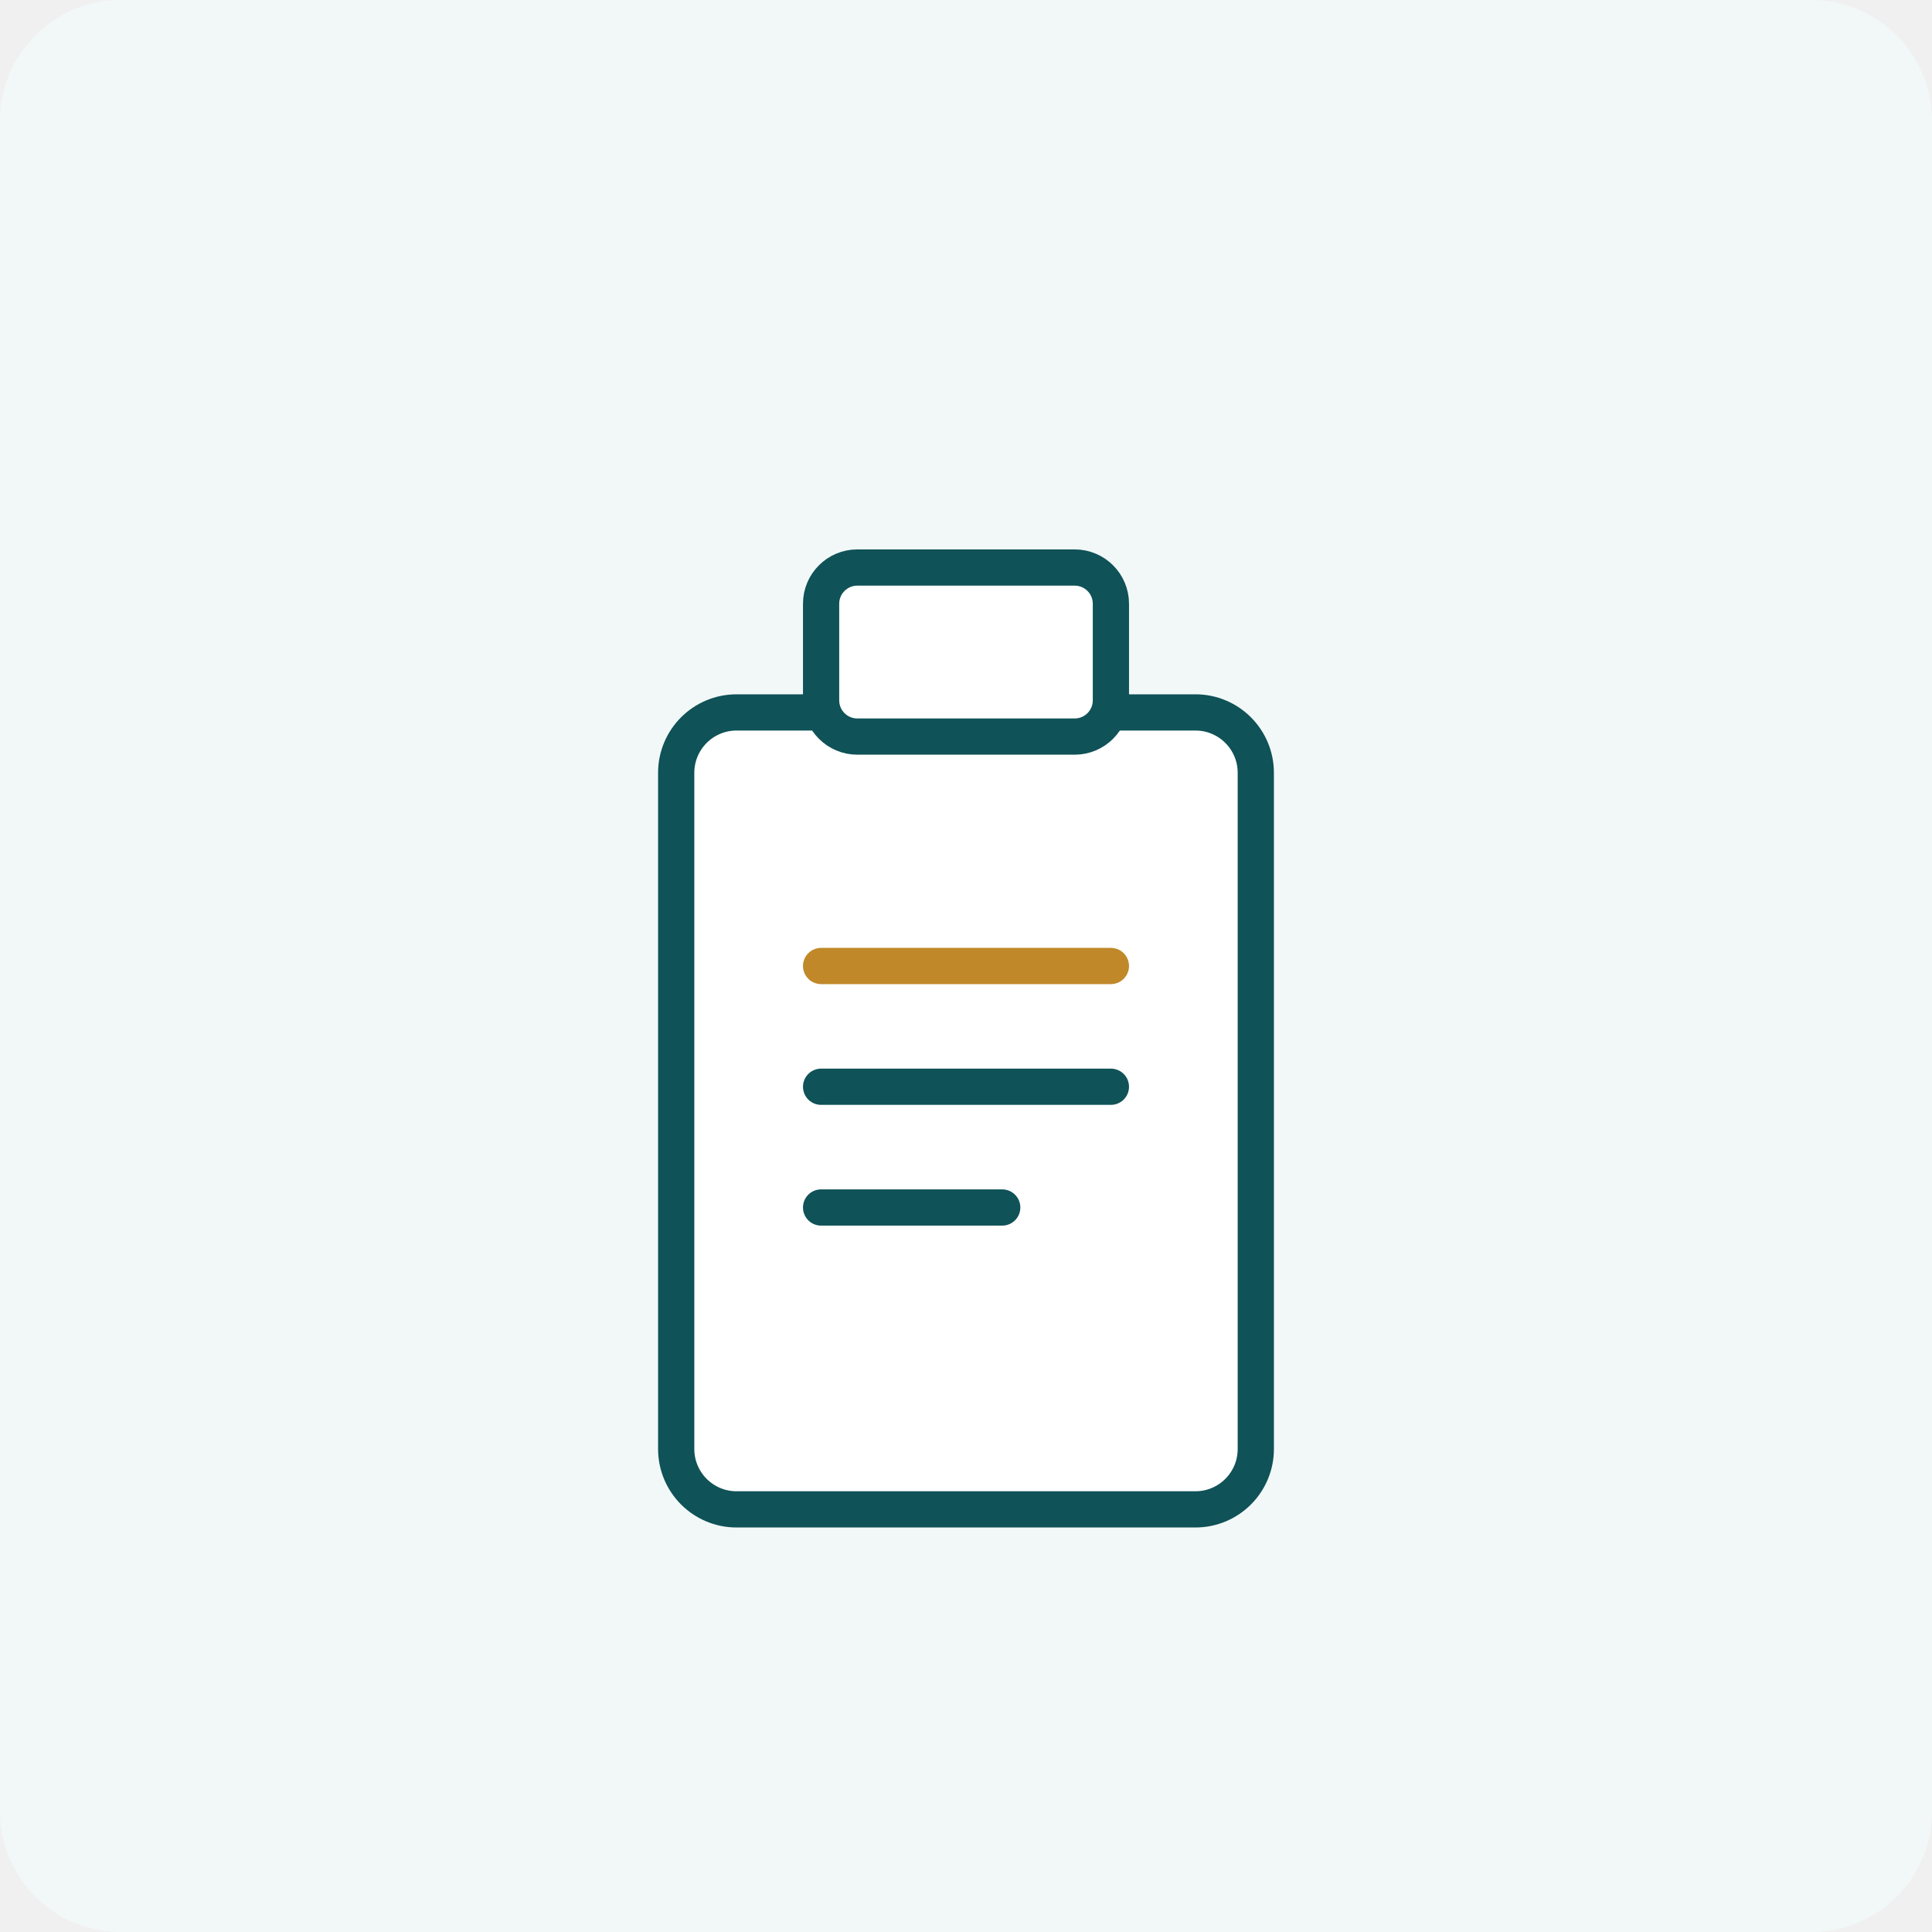
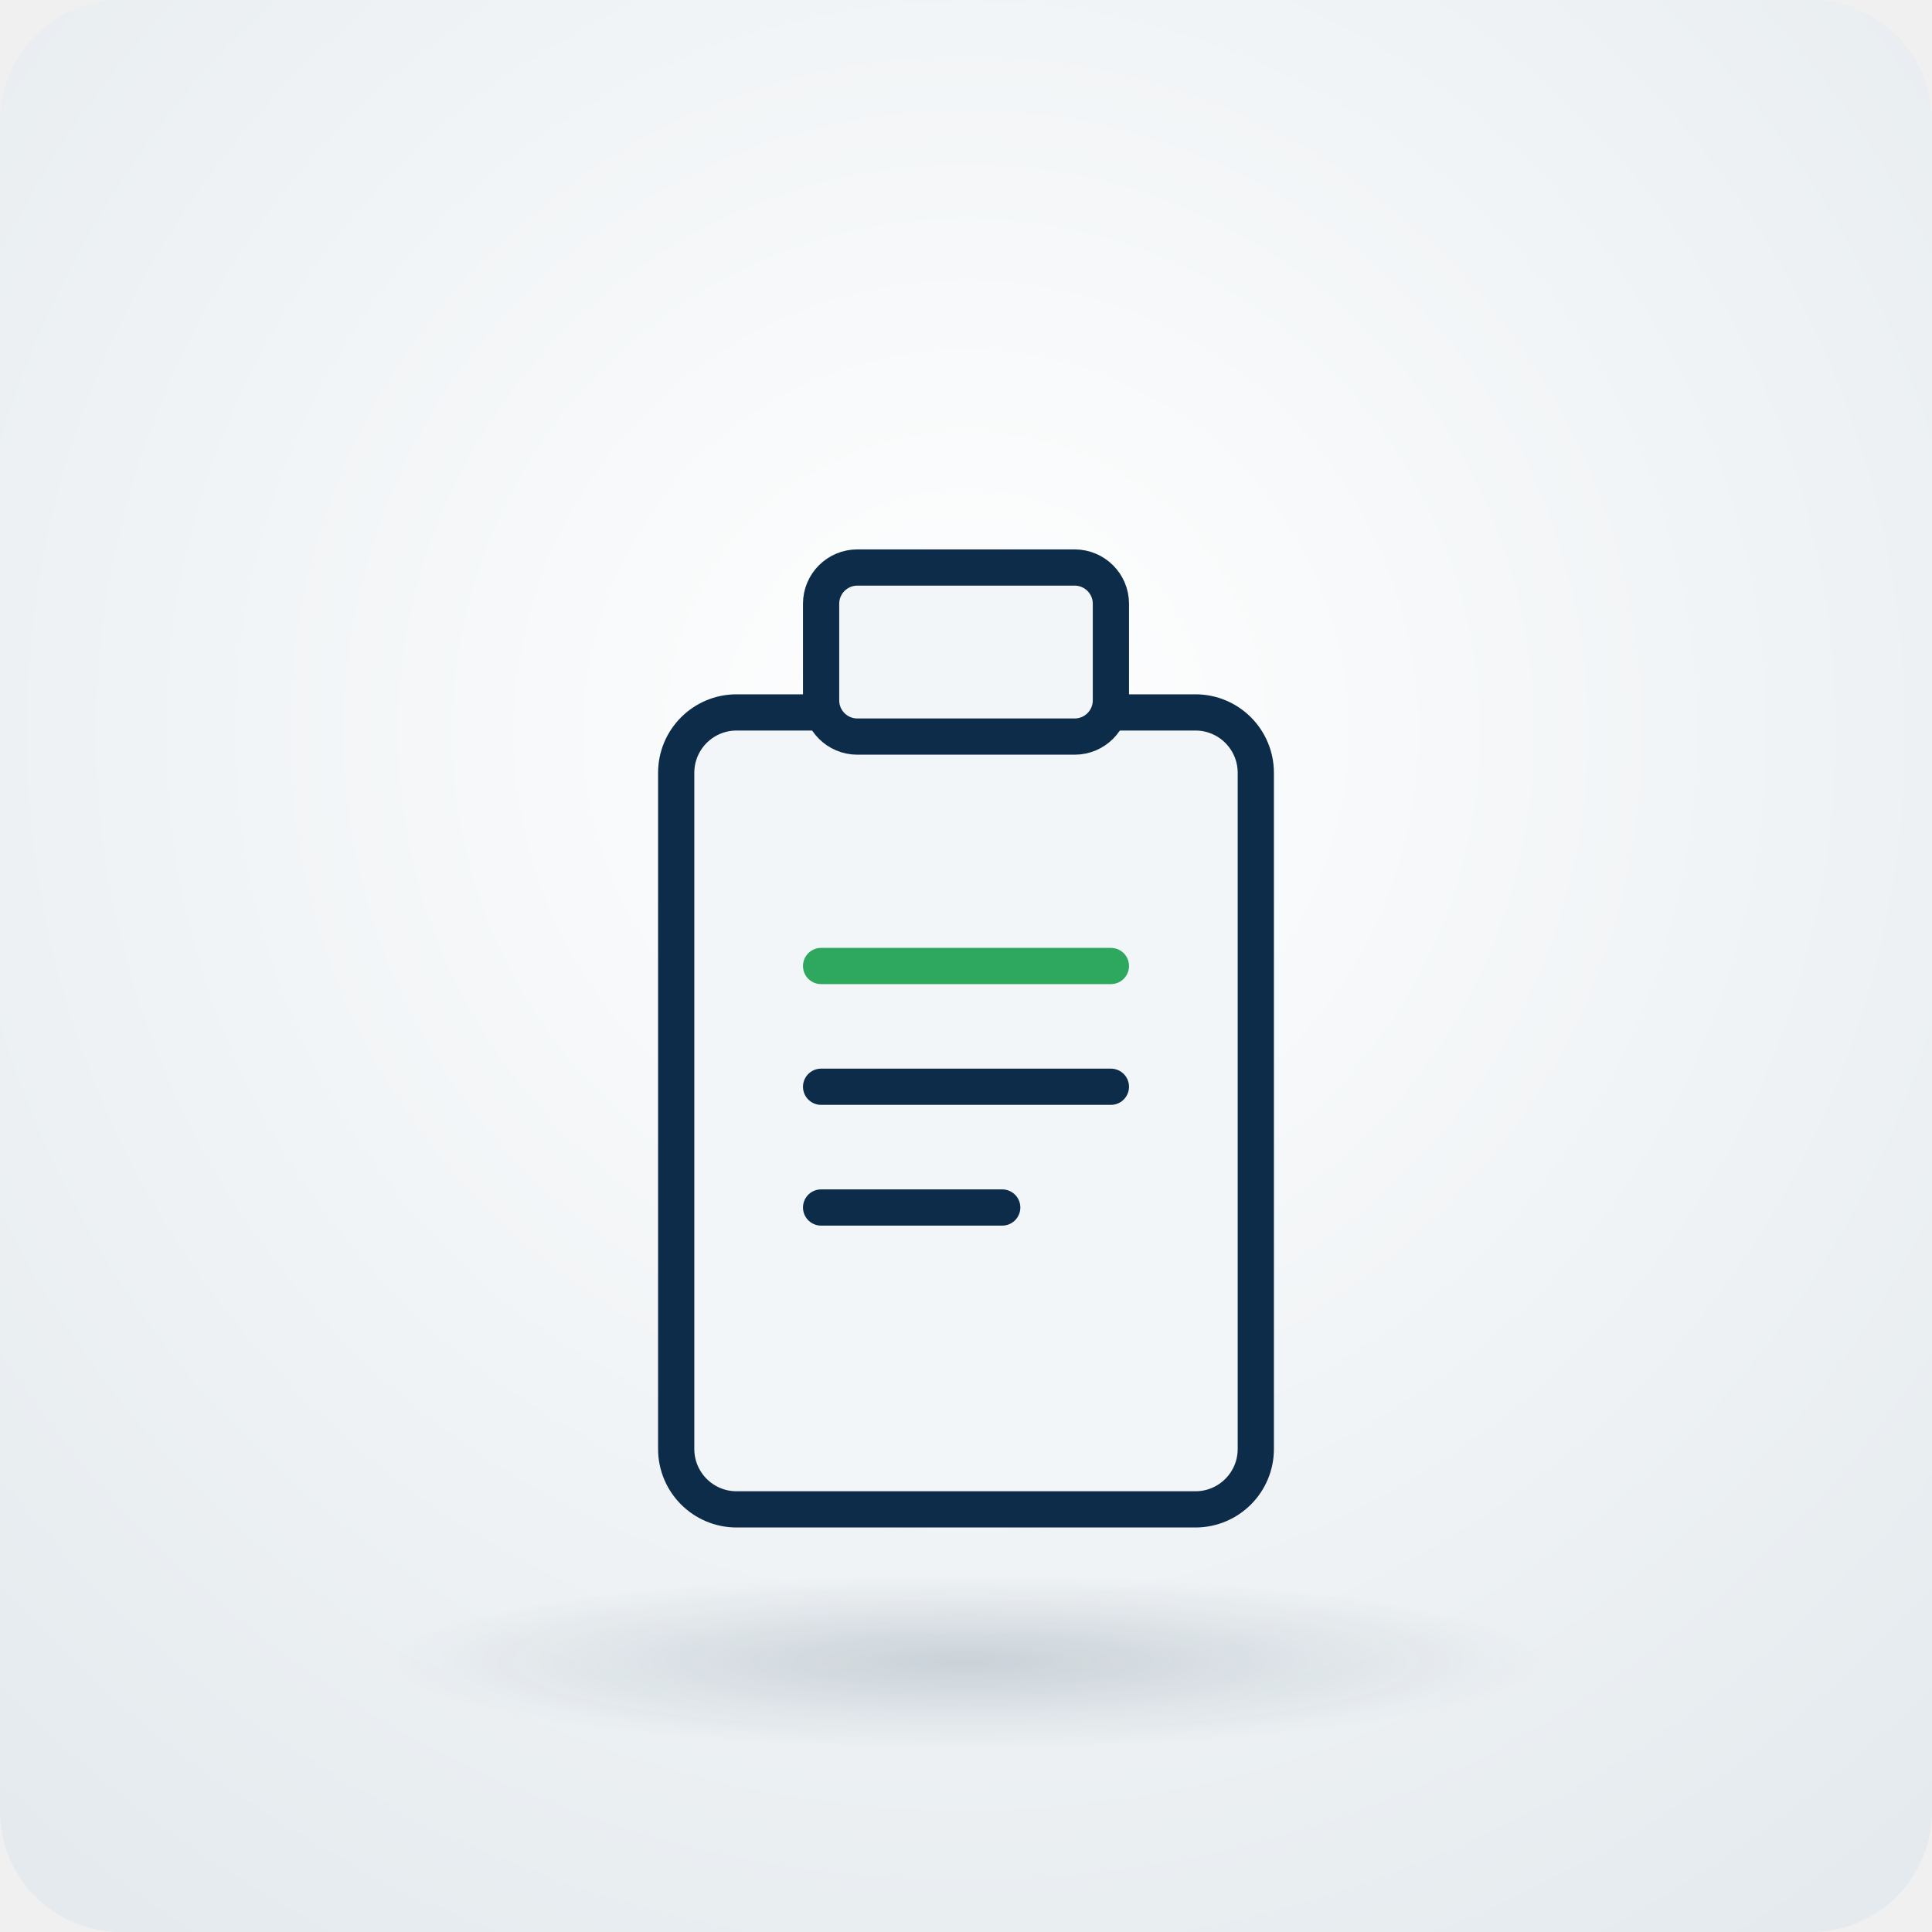
<svg xmlns="http://www.w3.org/2000/svg" viewBox="0 0 320 320">
-   <rect width="320" height="320" rx="20" fill="#F2F8F8" />
-   <g stroke="#0F5257" stroke-width="6" fill="none" stroke-linecap="round" stroke-linejoin="round">
-     <rect x="112" y="118" width="96" height="132" rx="10" fill="#FFFFFF" />
-     <rect x="136" y="94" width="48" height="28" rx="6" fill="#FFFFFF" />
-     <path d="M136 160 h48" stroke="#C08829" />
+   <defs>
+     <radialGradient id="bg12159" cx="50%" cy="38%" r="75%">
+       <stop offset="0%" stop-color="#FFFFFF" />
+       <stop offset="100%" stop-color="#E4EAEE" />
+     </radialGradient>
+     <radialGradient id="sh12159" cx="50%" cy="50%" r="50%">
+       <stop offset="0%" stop-color="#0D2C49" stop-opacity="0.16" />
+       <stop offset="100%" stop-color="#0D2C49" stop-opacity="0" />
+     </radialGradient>
+   </defs>
+   <rect width="320" height="320" rx="20" fill="url(#bg12159)" />
+   <ellipse cx="160.0" cy="275.2" rx="96.0" ry="14.4" fill="url(#sh12159)" />
+   <g stroke="#0D2C49" stroke-width="6" fill="none" stroke-linecap="round" stroke-linejoin="round">
+     <rect x="112" y="118" width="96" height="132" rx="10" fill="#F3F6F8" />
+     <rect x="136" y="94" width="48" height="28" rx="6" fill="#F3F6F8" />
+     <path d="M136 160 h48" stroke="#2EA75F" />
    <path d="M136 180 h48" />
    <path d="M136 200 h30" />
  </g>
</svg>
